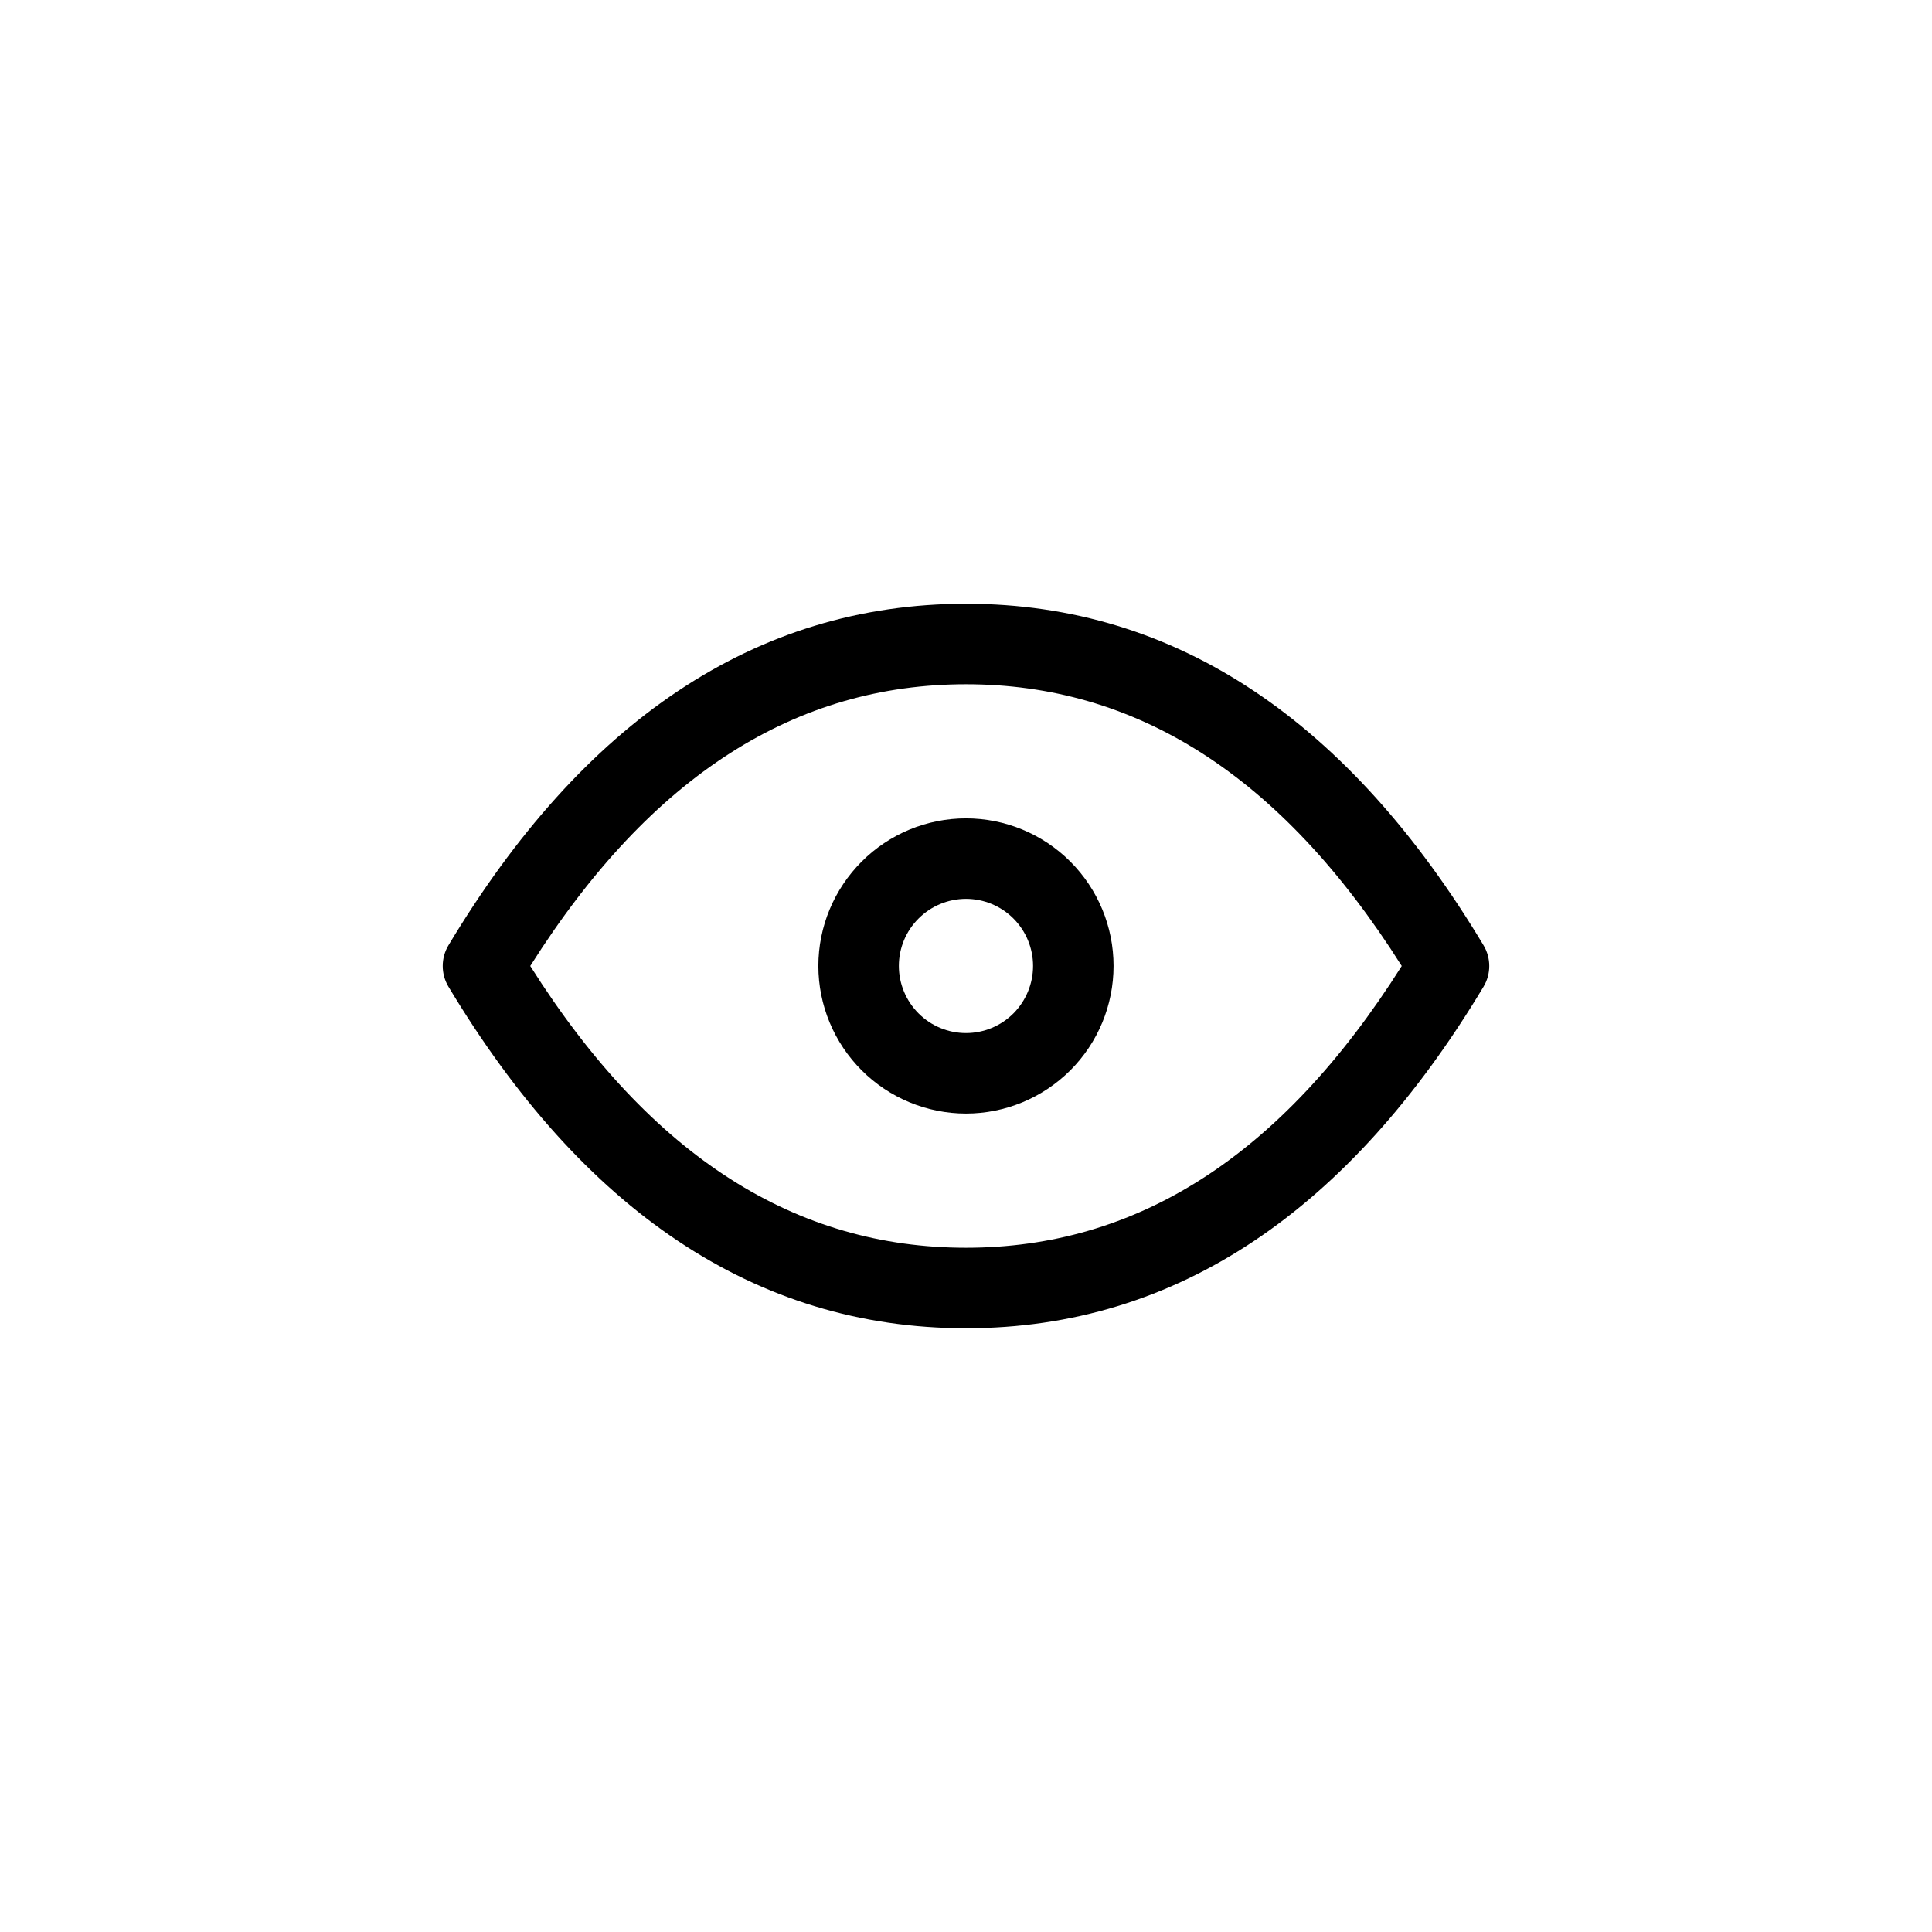
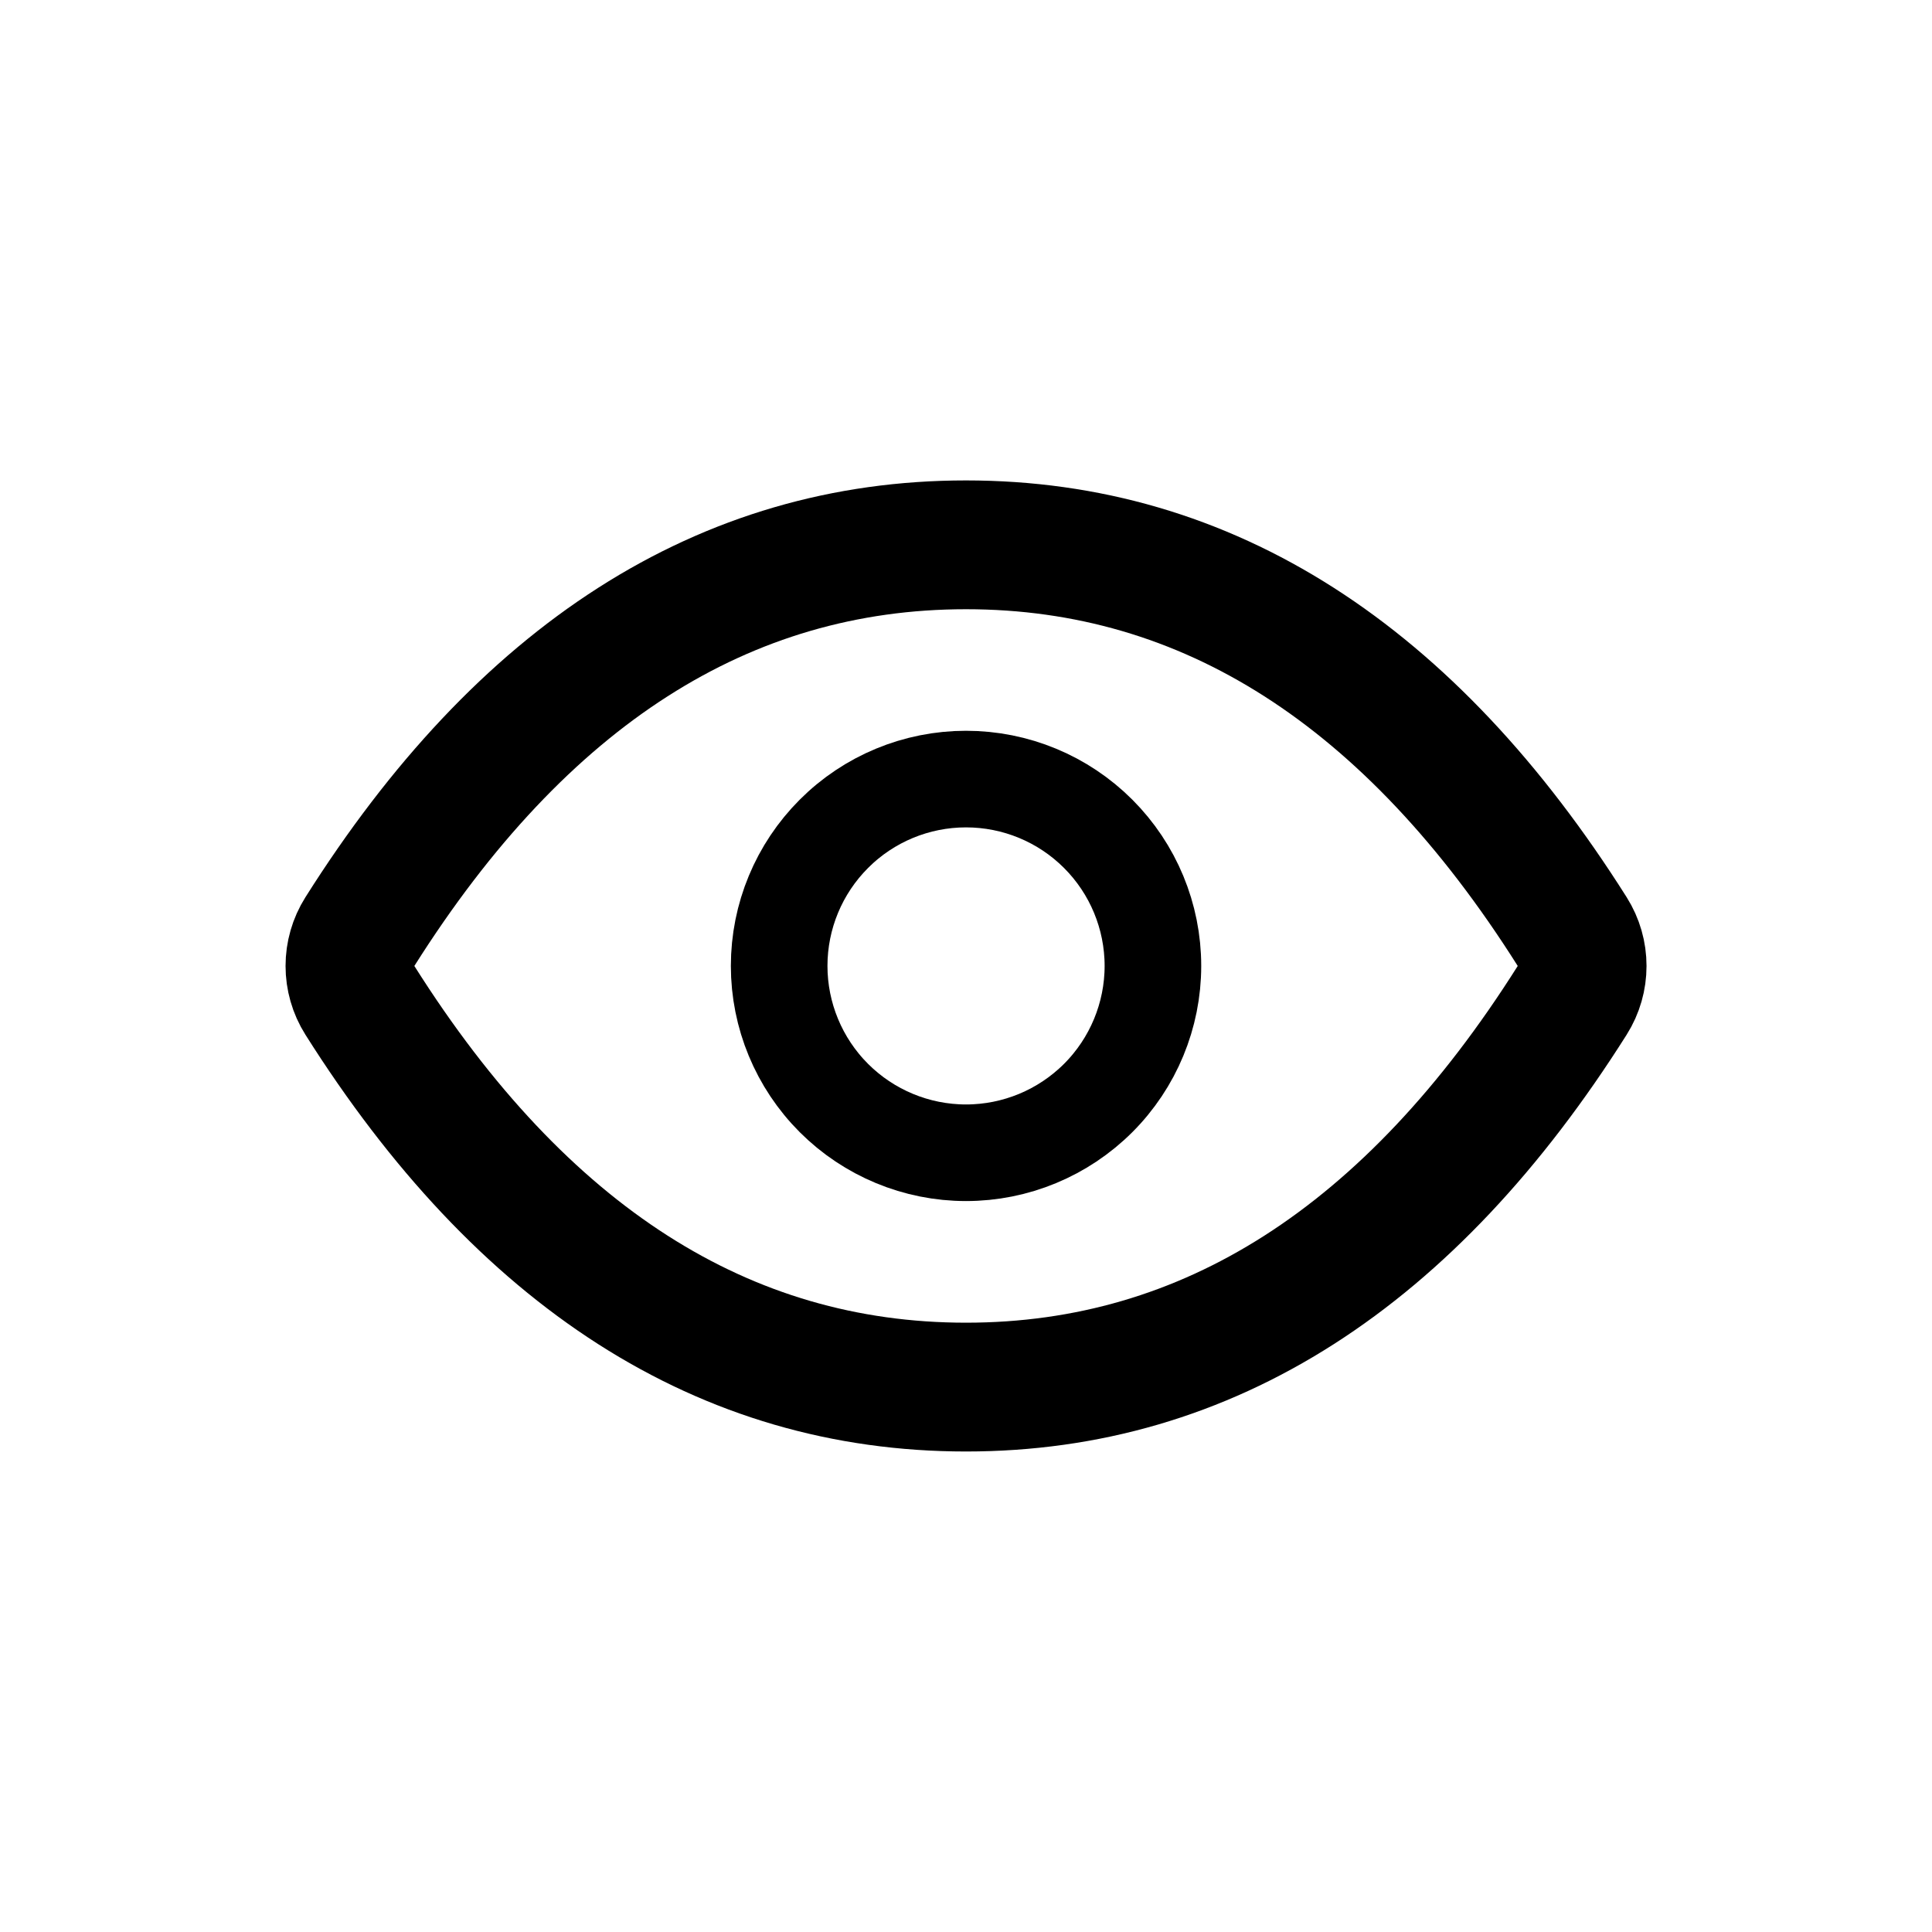
<svg xmlns="http://www.w3.org/2000/svg" width="24" height="24" viewBox="0 0 24 24" fill="none">
-   <path fill-rule="evenodd" clip-rule="evenodd" d="M10.704 10.703C11.047 10.359 11.514 10.166 12 10.166C12.486 10.166 12.952 10.359 13.296 10.703C13.64 11.047 13.833 11.513 13.833 11.999C13.833 12.486 13.64 12.952 13.296 13.296C12.952 13.639 12.486 13.833 12 13.833C11.514 13.833 11.047 13.639 10.704 13.296C10.36 12.952 10.166 12.486 10.166 11.999C10.166 11.513 10.36 11.047 10.704 10.703ZM12 11.166C11.779 11.166 11.567 11.254 11.411 11.41C11.254 11.566 11.166 11.778 11.166 11.999C11.166 12.22 11.254 12.432 11.411 12.589C11.567 12.745 11.779 12.833 12 12.833C12.221 12.833 12.433 12.745 12.589 12.589C12.745 12.432 12.833 12.22 12.833 11.999C12.833 11.778 12.745 11.566 12.589 11.41C12.433 11.254 12.221 11.166 12 11.166Z" fill="currentColor" />
-   <path fill-rule="evenodd" clip-rule="evenodd" d="M6.587 12C8.096 14.389 9.902 15.5 12 15.5C14.098 15.5 15.904 14.389 17.413 12C15.904 9.611 14.098 8.5 12 8.5C9.902 8.5 8.096 9.611 6.587 12ZM5.571 11.743C7.231 8.976 9.372 7.5 12 7.5C14.628 7.5 16.769 8.976 18.429 11.743C18.524 11.901 18.524 12.099 18.429 12.257C16.769 15.024 14.628 16.5 12 16.5C9.372 16.5 7.231 15.024 5.571 12.257C5.476 12.099 5.476 11.901 5.571 11.743Z" fill="currentColor" />
+   <path fill-rule="evenodd" clip-rule="evenodd" d="M10.359 10.358C10.794 9.922 11.385 9.678 12 9.678C12.616 9.678 13.206 9.922 13.642 10.358C14.077 10.793 14.322 11.383 14.322 11.999C14.322 12.614 14.077 13.205 13.642 13.64C13.206 14.075 12.616 14.32 12 14.32C11.385 14.32 10.794 14.075 10.359 13.64C9.924 13.205 9.679 12.614 9.679 11.999C9.679 11.383 9.924 10.793 10.359 10.358Z" stroke="currentColor" stroke-width="1.2" stroke-linecap="round" stroke-linejoin="round" />
+   <path d="M4.471 11.572C4.306 11.833 4.306 12.166 4.471 12.427C6.483 15.614 8.995 17.231 12 17.231C15.005 17.231 17.517 15.614 19.53 12.427C19.695 12.166 19.695 11.833 19.53 11.572C17.517 8.386 15.005 6.768 12 6.768C8.995 6.768 6.483 8.386 4.471 11.572Z" stroke="currentColor" stroke-width="1.6" stroke-linecap="round" stroke-linejoin="round" />
</svg>
